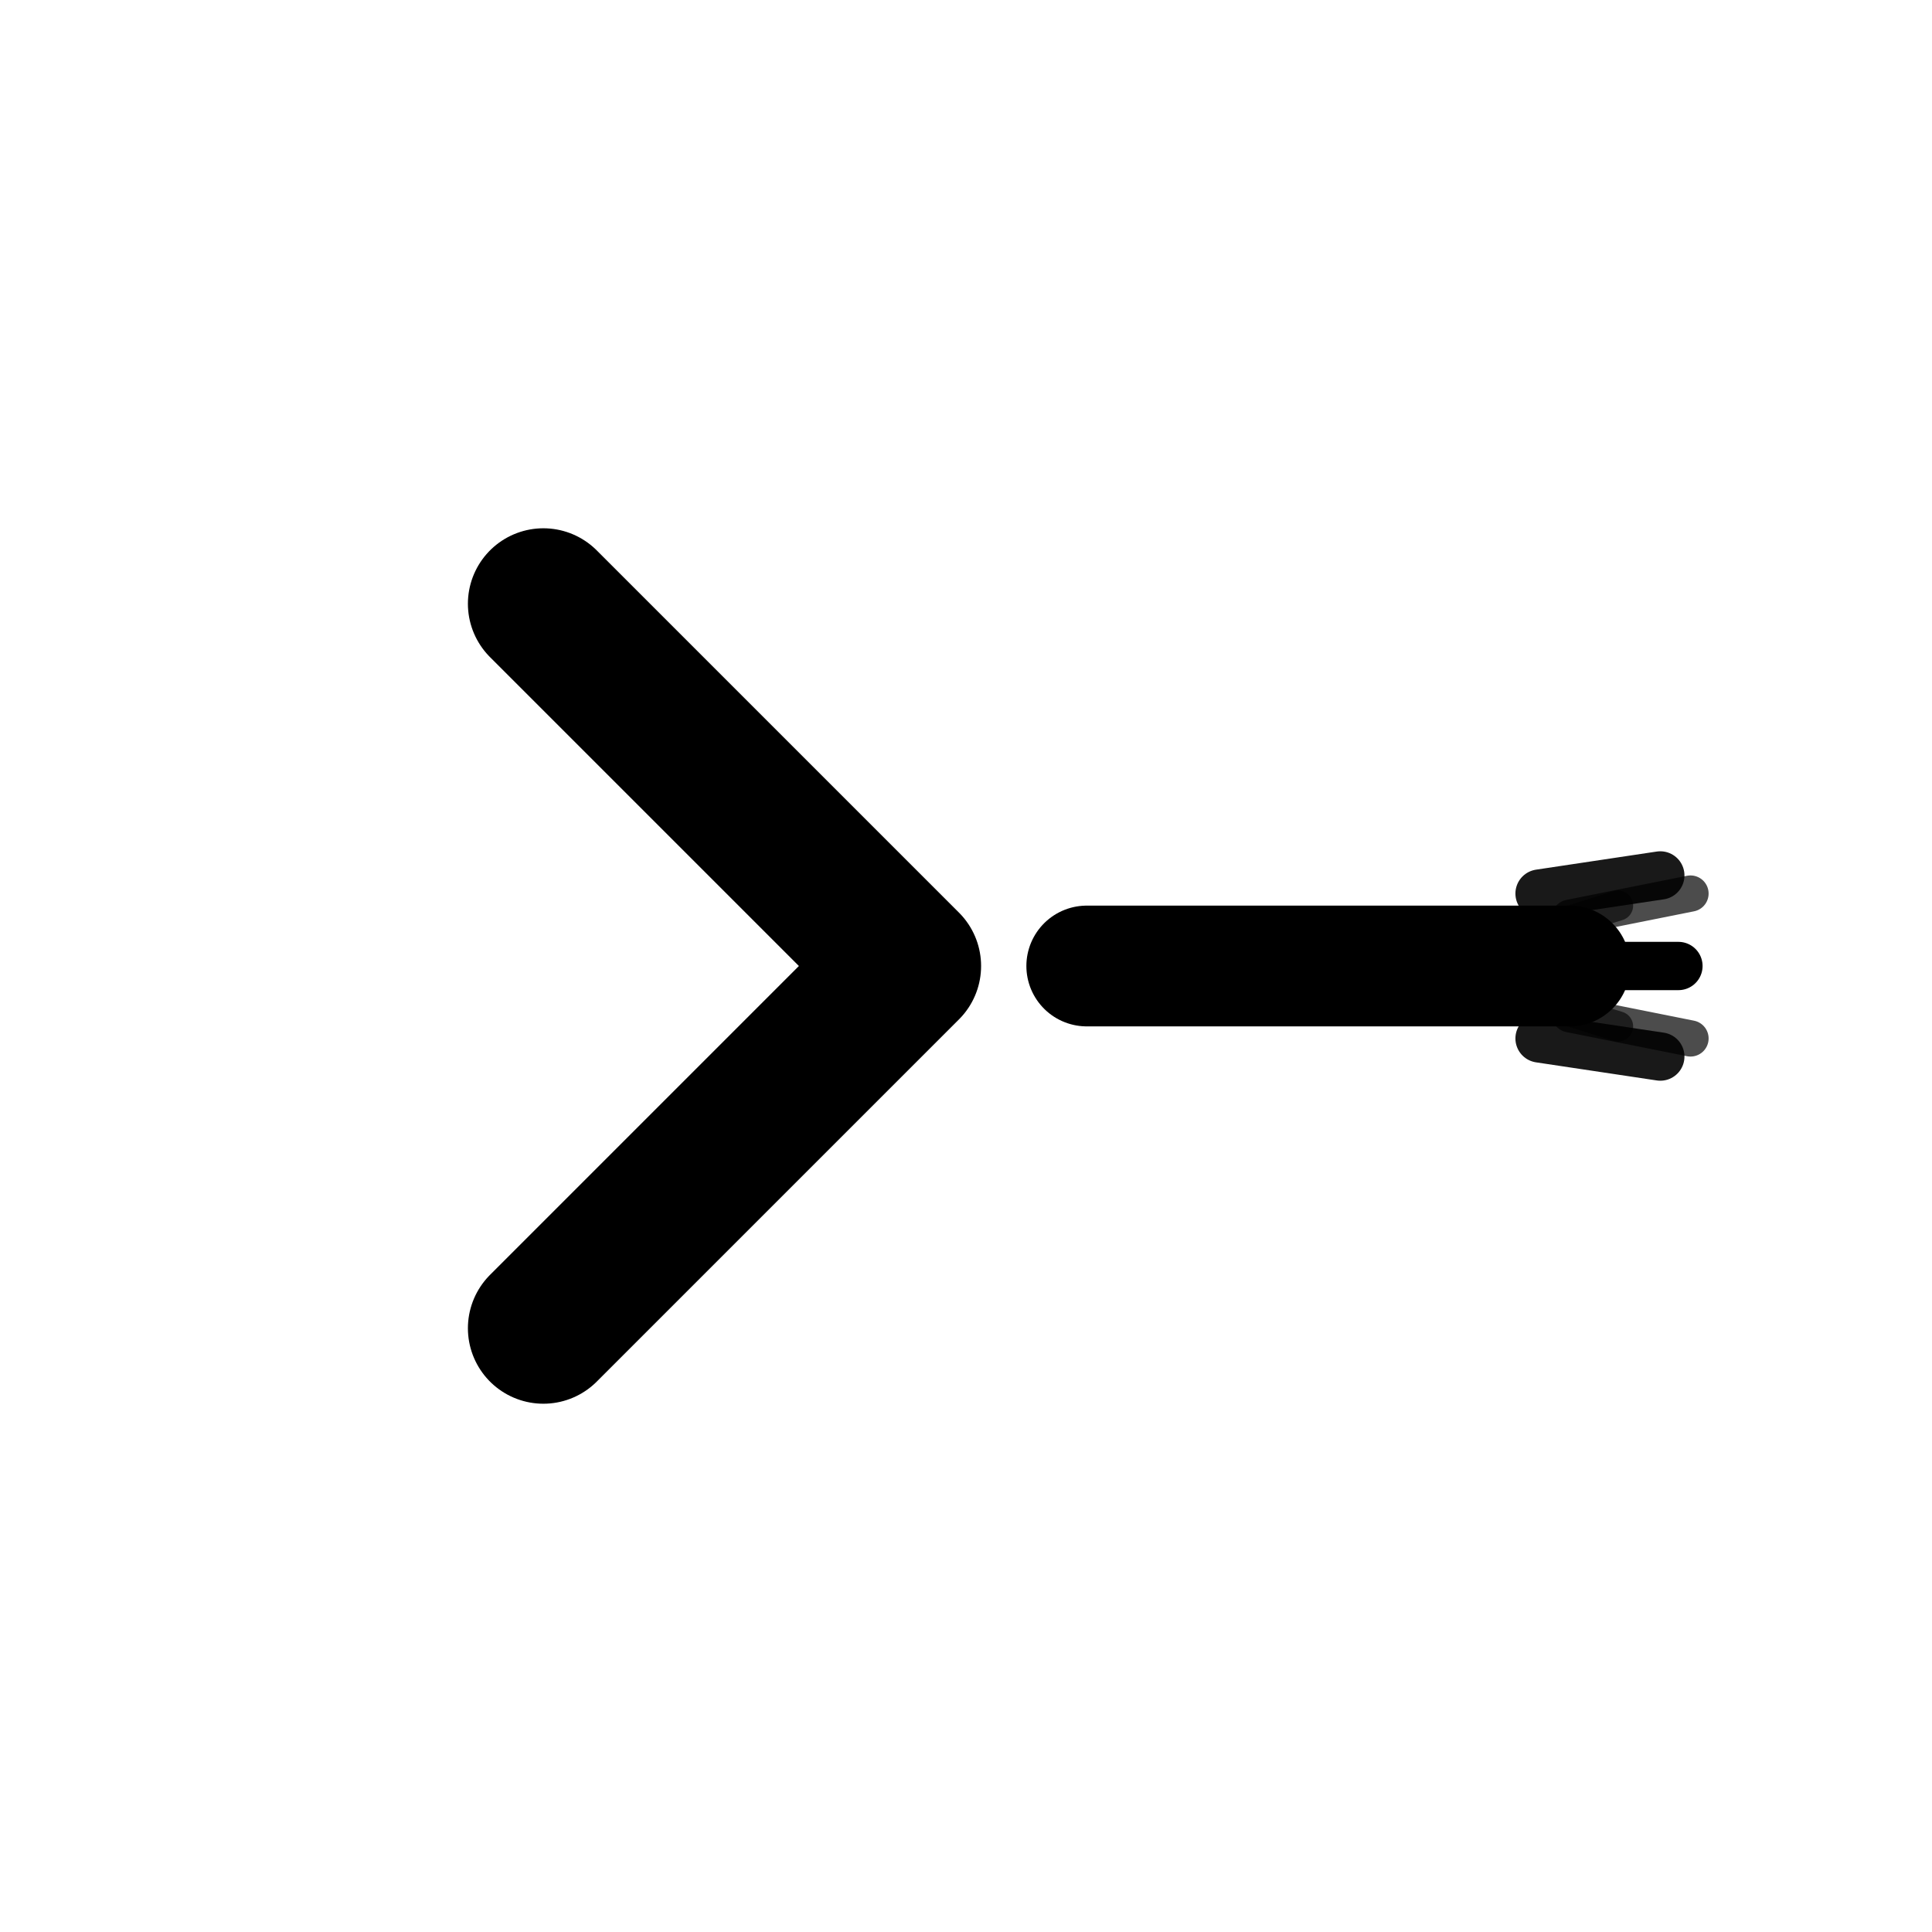
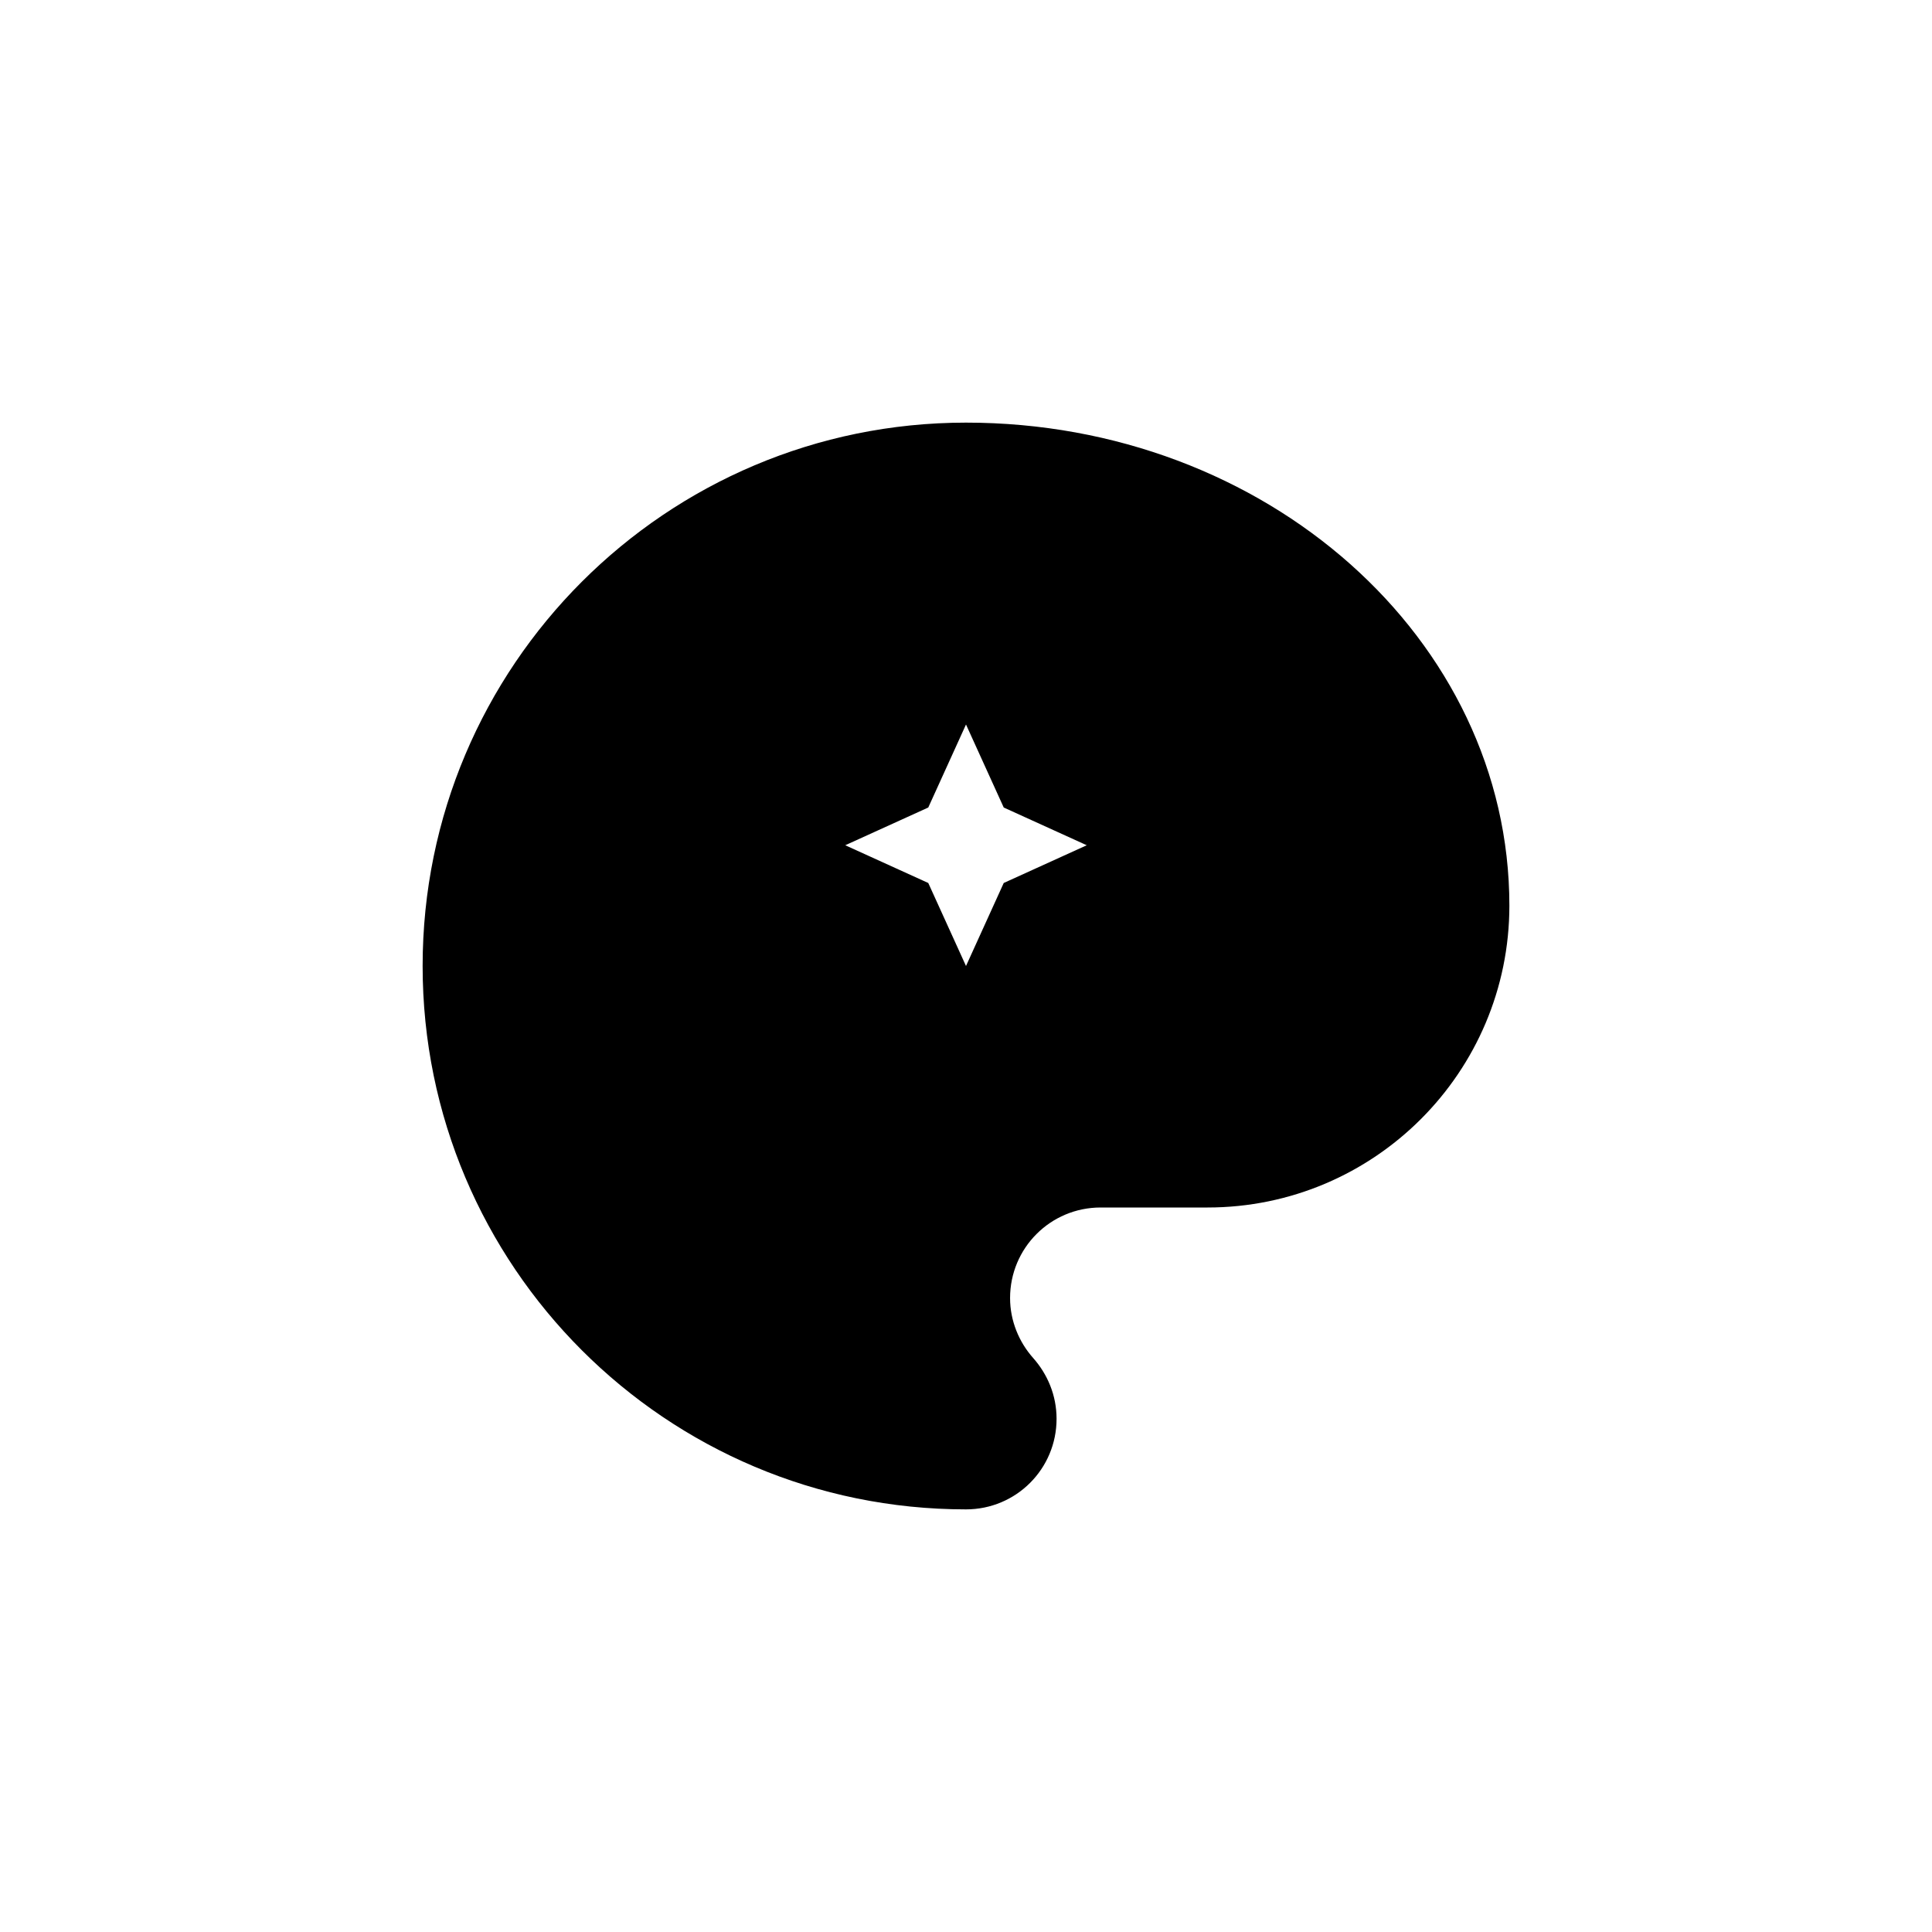
<svg xmlns="http://www.w3.org/2000/svg" width="32" height="32" viewBox="0 0 32 32" fill="none">
-   <path d="M9 10 L15 16 L9 22" stroke="#000000" stroke-width="2.5" stroke-linecap="round" stroke-linejoin="round" fill="none" />
-   <path d="M18 16 L26 16" stroke="#000000" stroke-width="2" stroke-linecap="round" />
-   <path d="M25.5 14.8 L27.5 14.5" stroke="#000000" stroke-width="0.8" stroke-linecap="round" opacity="0.9" />
-   <path d="M25.8 16 L27.8 16" stroke="#000000" stroke-width="0.8" stroke-linecap="round" opacity="1" />
-   <path d="M25.5 17.2 L27.5 17.5" stroke="#000000" stroke-width="0.8" stroke-linecap="round" opacity="0.9" />
-   <path d="M26 15.2 L28 14.8" stroke="#000000" stroke-width="0.6" stroke-linecap="round" opacity="0.7" />
-   <path d="M26 16.8 L28 17.2" stroke="#000000" stroke-width="0.6" stroke-linecap="round" opacity="0.7" />
-   <path d="M25.2 15.5 L26.8 15" stroke="#000000" stroke-width="0.5" stroke-linecap="round" opacity="0.6" />
-   <path d="M25.2 16.5 L26.8 17" stroke="#000000" stroke-width="0.5" stroke-linecap="round" opacity="0.6" />
-   <ellipse cx="24.5" cy="16" rx="1" ry="0.8" fill="#000000" opacity="0.3" />
+   <path fill-rule="evenodd" clip-rule="evenodd" transform="translate(4 4)" d="M12 3C16.97 3 21 6.58 21 11C21 13.76 18.76 16 16 16H14.23C13.4 16 12.73 16.67 12.73 17.5C12.73 17.88 12.88 18.23 13.11 18.49C13.35 18.76 13.5 19.11 13.5 19.5C13.5 20.33 12.83 21 12 21C7.03 21 3 16.97 3 12C3 7.03 7.03 3 12 3ZM11.375 9.375L10 10L11.375 10.625L12 12L12.625 10.625L14 10L12.625 9.375L12 8L11.375 9.375Z" fill="#000000" />
</svg>
